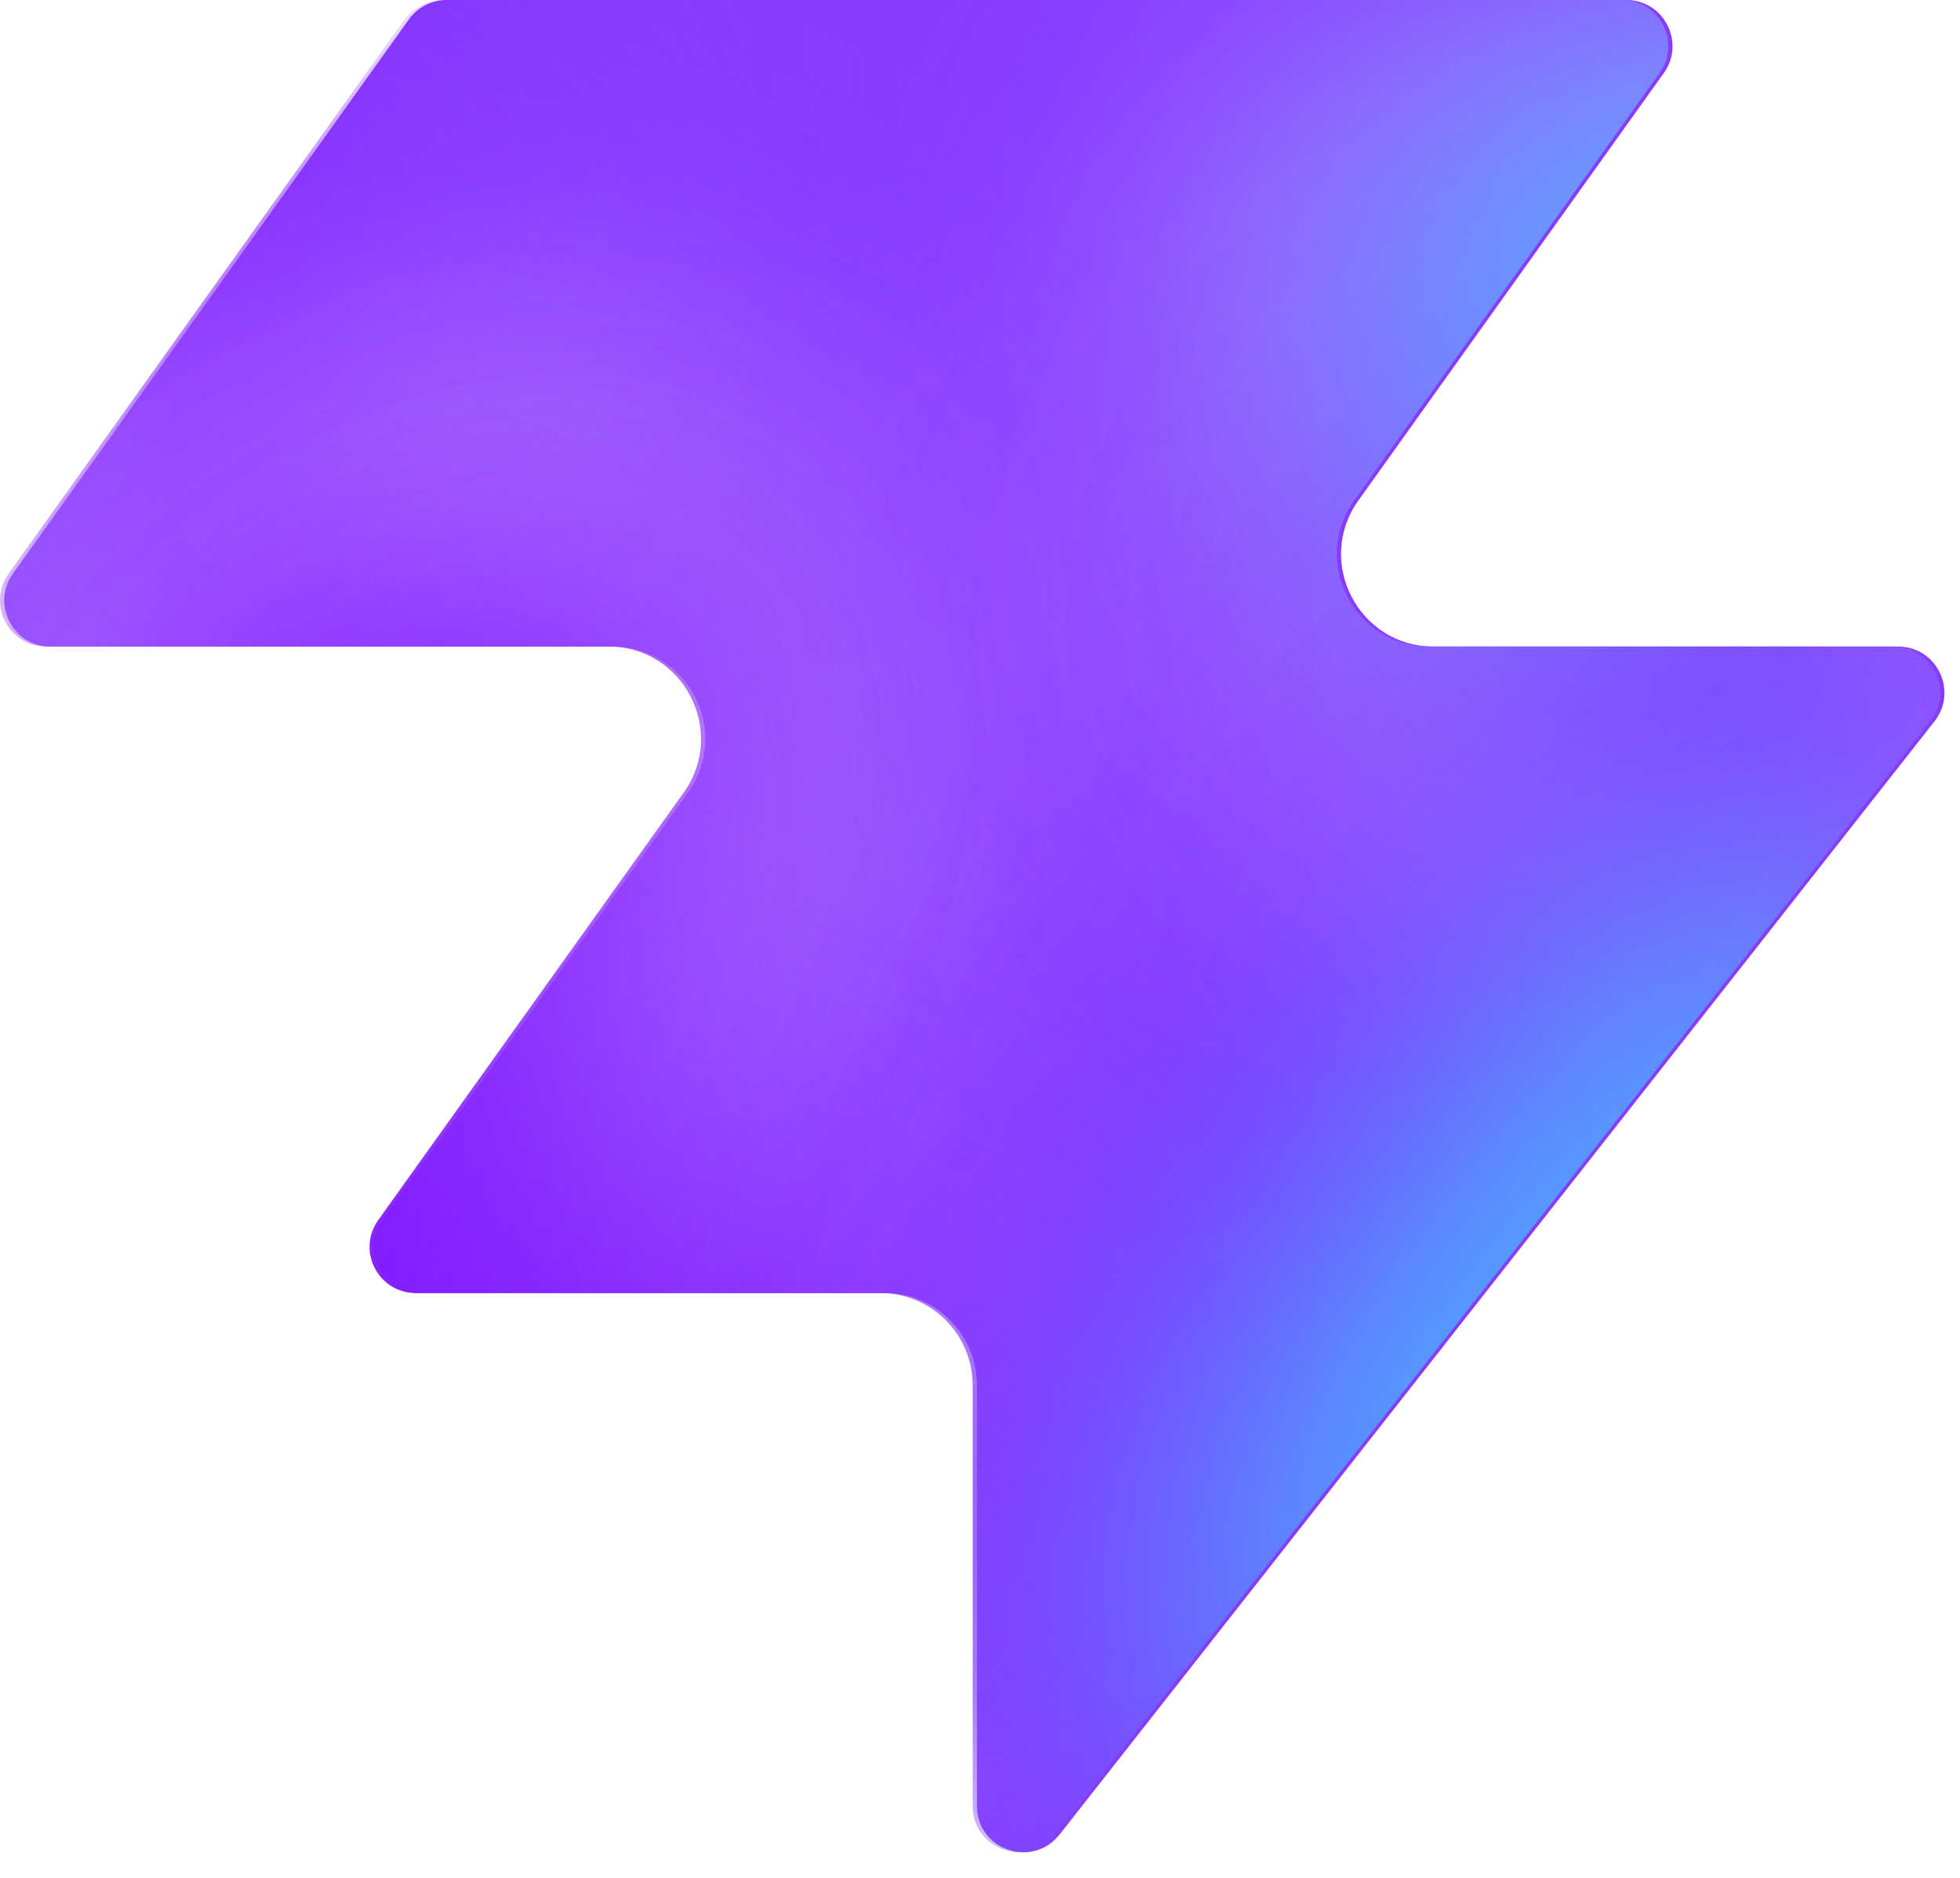
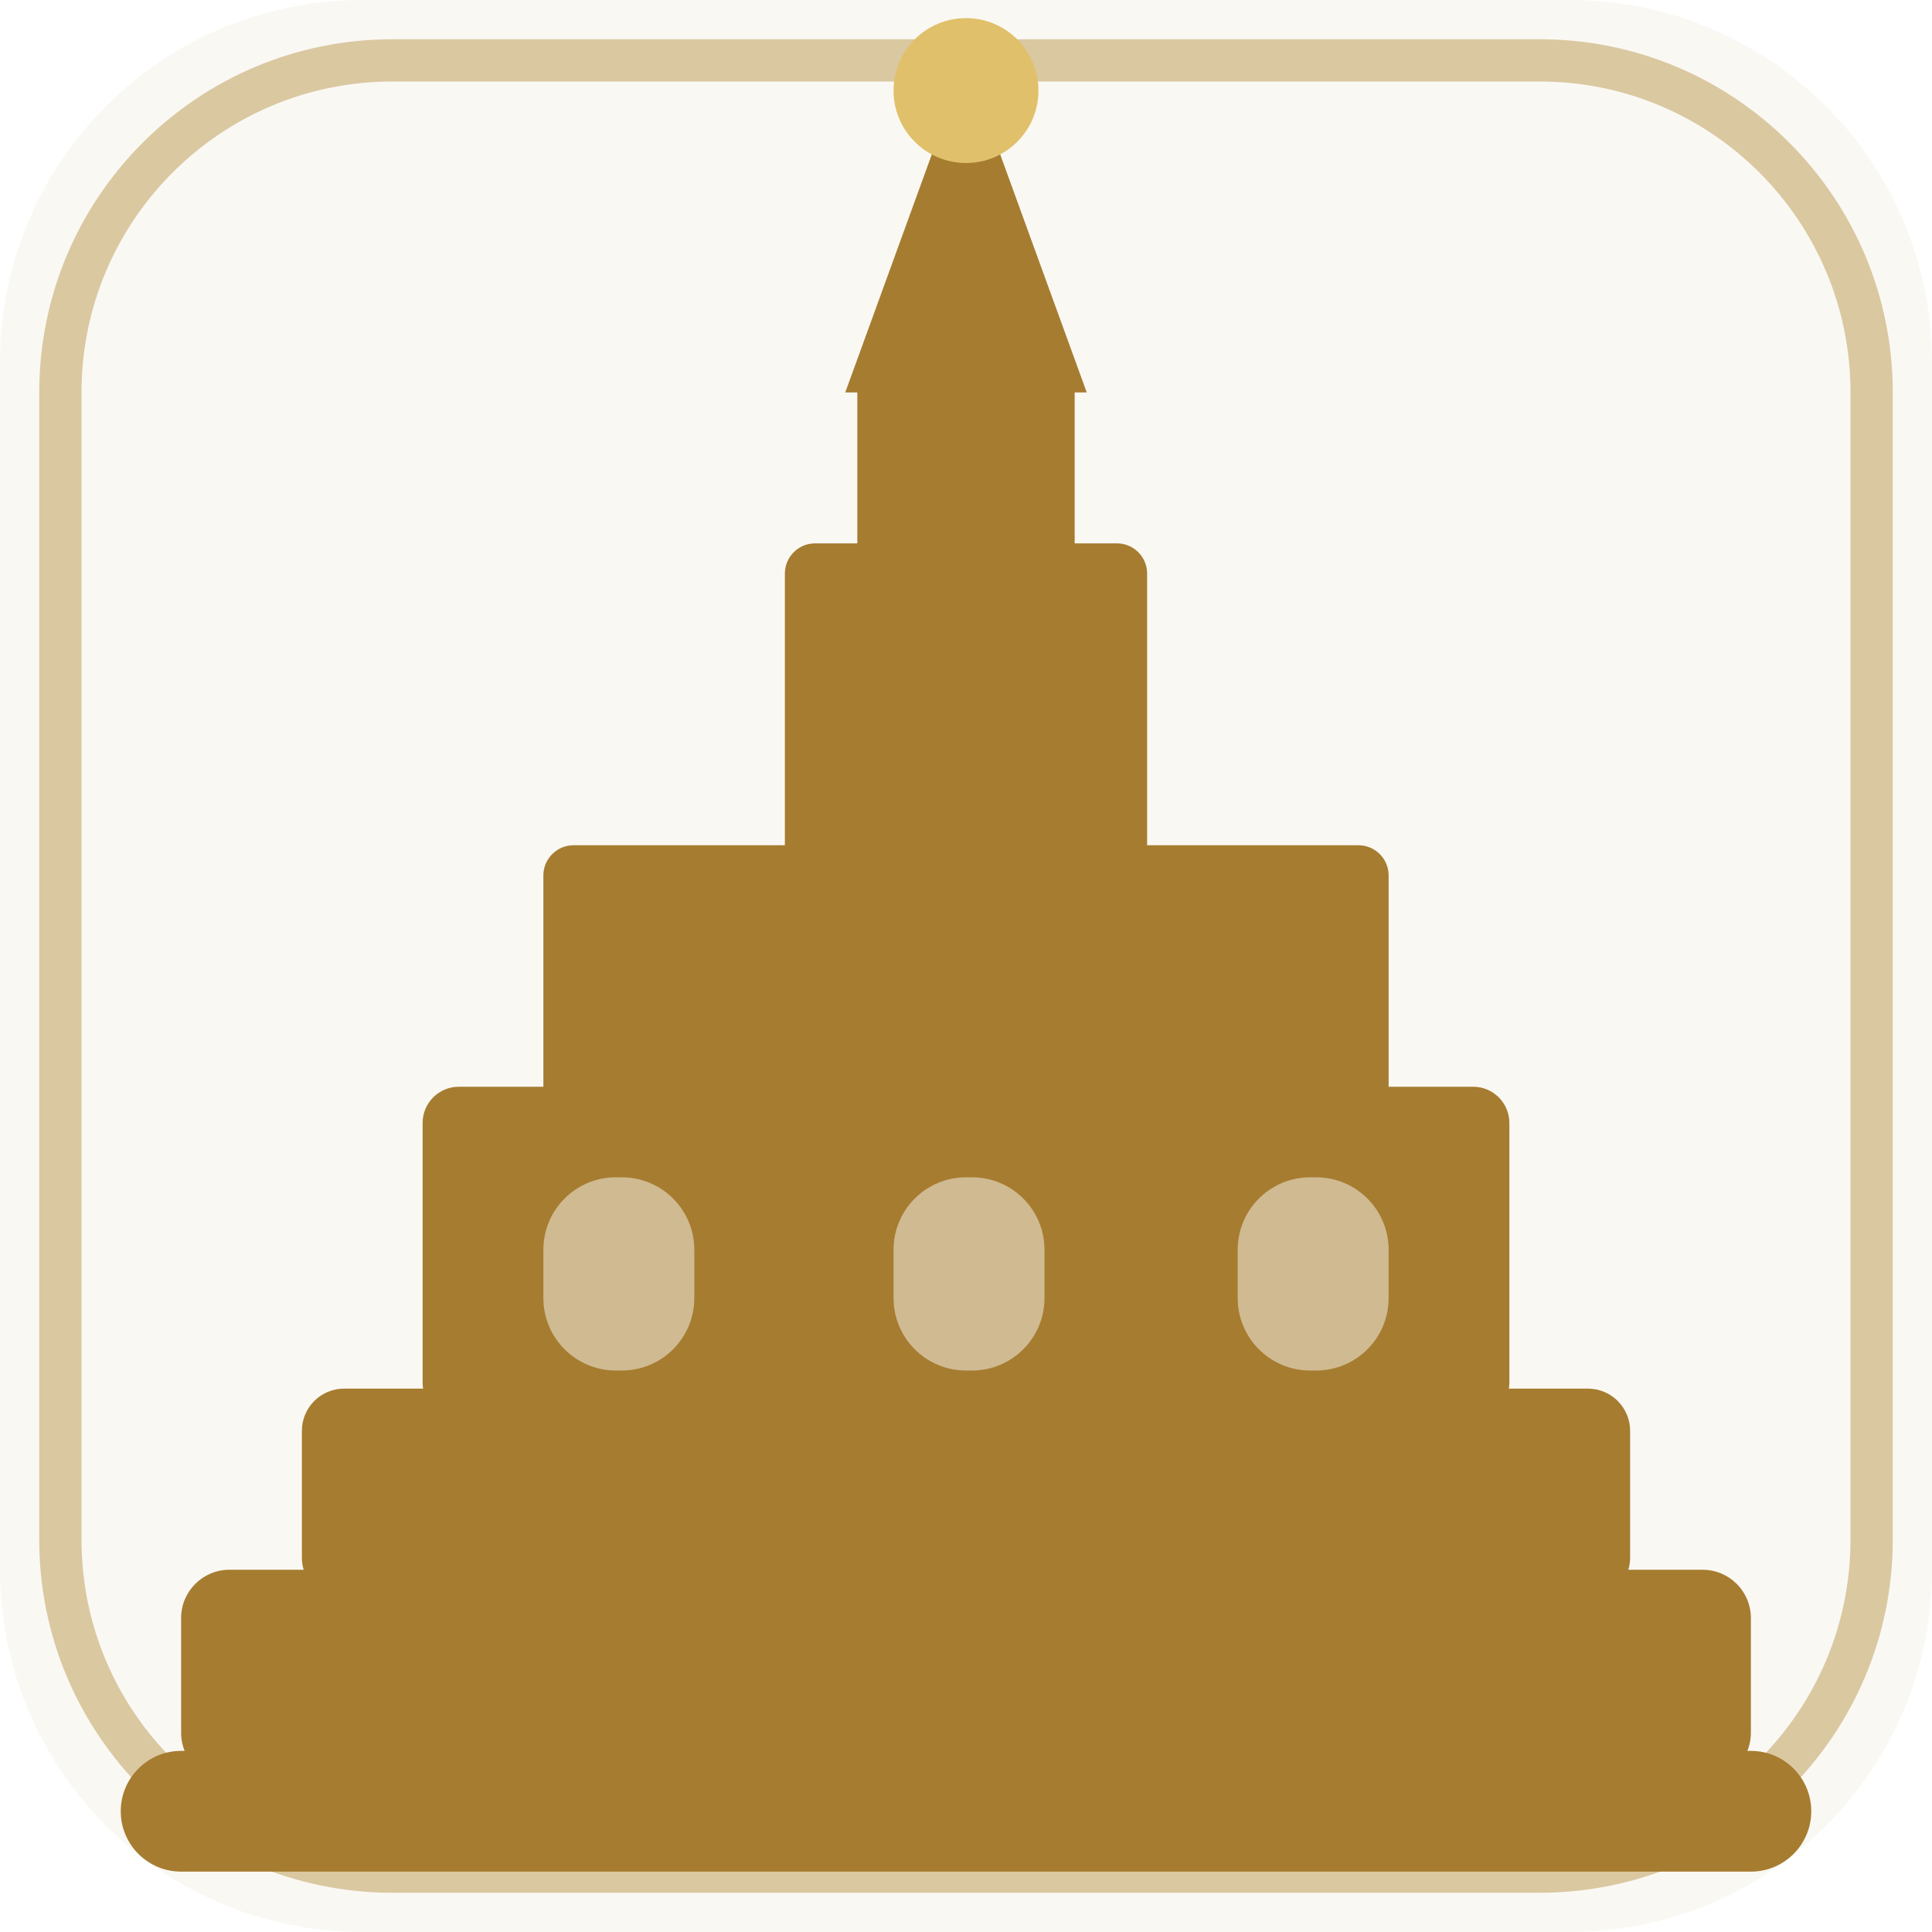
- <svg xmlns="http://www.w3.org/2000/svg" width="48" height="46" fill="none" viewBox="0 0 48 46">
-   <path fill="#863bff" d="M25.946 44.938c-.664.845-2.021.375-2.021-.698V33.937a2.26 2.26 0 0 0-2.262-2.262H10.287c-.92 0-1.456-1.04-.92-1.788l7.48-10.471c1.07-1.497 0-3.578-1.842-3.578H1.237c-.92 0-1.456-1.04-.92-1.788L10.013.474c.214-.297.556-.474.92-.474h28.894c.92 0 1.456 1.04.92 1.788l-7.48 10.471c-1.07 1.498 0 3.579 1.842 3.579h11.377c.943 0 1.473 1.088.89 1.83L25.947 44.94z" style="fill:#863bff;fill:color(display-p3 .525 .23 1);fill-opacity:1" />
-   <mask id="a" width="48" height="46" x="0" y="0" maskUnits="userSpaceOnUse" style="mask-type:alpha">
-     <path fill="#000" d="M25.842 44.938c-.664.844-2.021.375-2.021-.698V33.937a2.26 2.26 0 0 0-2.262-2.262H10.183c-.92 0-1.456-1.04-.92-1.788l7.48-10.471c1.07-1.498 0-3.579-1.842-3.579H1.133c-.92 0-1.456-1.04-.92-1.787L9.91.473c.214-.297.556-.474.92-.474h28.894c.92 0 1.456 1.04.92 1.788l-7.48 10.471c-1.07 1.498 0 3.578 1.842 3.578h11.377c.943 0 1.473 1.088.89 1.832L25.843 44.94z" style="fill:#000;fill-opacity:1" />
-   </mask>
-   <g mask="url(#a)">
-     <g filter="url(#b)">
-       <ellipse cx="5.508" cy="14.704" fill="#ede6ff" rx="5.508" ry="14.704" style="fill:#ede6ff;fill:color(display-p3 .927 .903 1);fill-opacity:1" transform="matrix(.00324 1 1 -.00324 -4.47 31.516)" />
-     </g>
-     <g filter="url(#c)">
-       <ellipse cx="10.399" cy="29.851" fill="#ede6ff" rx="10.399" ry="29.851" style="fill:#ede6ff;fill:color(display-p3 .927 .903 1);fill-opacity:1" transform="matrix(.00324 1 1 -.00324 -39.328 7.883)" />
-     </g>
-     <g filter="url(#d)">
-       <ellipse cx="5.508" cy="30.487" fill="#7e14ff" rx="5.508" ry="30.487" style="fill:#7e14ff;fill:color(display-p3 .492 .077 1);fill-opacity:1" transform="rotate(89.814 -25.913 -14.639)scale(1 -1)" />
-     </g>
-     <g filter="url(#e)">
-       <ellipse cx="5.508" cy="30.599" fill="#7e14ff" rx="5.508" ry="30.599" style="fill:#7e14ff;fill:color(display-p3 .492 .077 1);fill-opacity:1" transform="rotate(89.814 -32.644 -3.334)scale(1 -1)" />
-     </g>
-     <g filter="url(#f)">
-       <ellipse cx="5.508" cy="30.599" fill="#7e14ff" rx="5.508" ry="30.599" style="fill:#7e14ff;fill:color(display-p3 .492 .077 1);fill-opacity:1" transform="matrix(.00324 1 1 -.00324 -34.34 30.47)" />
-     </g>
-     <g filter="url(#g)">
-       <ellipse cx="14.072" cy="22.078" fill="#ede6ff" rx="14.072" ry="22.078" style="fill:#ede6ff;fill:color(display-p3 .927 .903 1);fill-opacity:1" transform="rotate(93.35 24.506 48.493)scale(-1 1)" />
-     </g>
-     <g filter="url(#h)">
-       <ellipse cx="3.47" cy="21.501" fill="#7e14ff" rx="3.47" ry="21.501" style="fill:#7e14ff;fill:color(display-p3 .492 .077 1);fill-opacity:1" transform="rotate(89.009 28.708 47.59)scale(-1 1)" />
-     </g>
-     <g filter="url(#i)">
-       <ellipse cx="3.47" cy="21.501" fill="#7e14ff" rx="3.47" ry="21.501" style="fill:#7e14ff;fill:color(display-p3 .492 .077 1);fill-opacity:1" transform="rotate(89.009 28.708 47.59)scale(-1 1)" />
-     </g>
-     <g filter="url(#j)">
-       <ellipse cx=".387" cy="8.972" fill="#7e14ff" rx="4.407" ry="29.108" style="fill:#7e14ff;fill:color(display-p3 .492 .077 1);fill-opacity:1" transform="rotate(39.51 .387 8.972)" />
-     </g>
-     <g filter="url(#k)">
-       <ellipse cx="47.523" cy="-6.092" fill="#7e14ff" rx="4.407" ry="29.108" style="fill:#7e14ff;fill:color(display-p3 .492 .077 1);fill-opacity:1" transform="rotate(37.892 47.523 -6.092)" />
-     </g>
-     <g filter="url(#l)">
-       <ellipse cx="41.412" cy="6.333" fill="#47bfff" rx="5.971" ry="9.665" style="fill:#47bfff;fill:color(display-p3 .28 .748 1);fill-opacity:1" transform="rotate(37.892 41.412 6.333)" />
-     </g>
-     <g filter="url(#m)">
-       <ellipse cx="-1.879" cy="38.332" fill="#7e14ff" rx="4.407" ry="29.108" style="fill:#7e14ff;fill:color(display-p3 .492 .077 1);fill-opacity:1" transform="rotate(37.892 -1.88 38.332)" />
-     </g>
-     <g filter="url(#n)">
-       <ellipse cx="-1.879" cy="38.332" fill="#7e14ff" rx="4.407" ry="29.108" style="fill:#7e14ff;fill:color(display-p3 .492 .077 1);fill-opacity:1" transform="rotate(37.892 -1.88 38.332)" />
-     </g>
-     <g filter="url(#o)">
-       <ellipse cx="35.651" cy="29.907" fill="#7e14ff" rx="4.407" ry="29.108" style="fill:#7e14ff;fill:color(display-p3 .492 .077 1);fill-opacity:1" transform="rotate(37.892 35.651 29.907)" />
-     </g>
-     <g filter="url(#p)">
-       <ellipse cx="38.418" cy="32.4" fill="#47bfff" rx="5.971" ry="15.297" style="fill:#47bfff;fill:color(display-p3 .28 .748 1);fill-opacity:1" transform="rotate(37.892 38.418 32.4)" />
-     </g>
-   </g>
-   <defs>
-     <filter id="b" width="60.045" height="41.654" x="-19.77" y="16.149" color-interpolation-filters="sRGB" filterUnits="userSpaceOnUse">
-       <feFlood flood-opacity="0" result="BackgroundImageFix" />
-       <feBlend in="SourceGraphic" in2="BackgroundImageFix" result="shape" />
-       <feGaussianBlur result="effect1_foregroundBlur_2002_17158" stdDeviation="7.659" />
-     </filter>
-     <filter id="c" width="90.34" height="51.437" x="-54.613" y="-7.533" color-interpolation-filters="sRGB" filterUnits="userSpaceOnUse">
-       <feFlood flood-opacity="0" result="BackgroundImageFix" />
-       <feBlend in="SourceGraphic" in2="BackgroundImageFix" result="shape" />
-       <feGaussianBlur result="effect1_foregroundBlur_2002_17158" stdDeviation="7.659" />
-     </filter>
-     <filter id="d" width="79.355" height="29.4" x="-49.64" y="2.03" color-interpolation-filters="sRGB" filterUnits="userSpaceOnUse">
-       <feFlood flood-opacity="0" result="BackgroundImageFix" />
-       <feBlend in="SourceGraphic" in2="BackgroundImageFix" result="shape" />
-       <feGaussianBlur result="effect1_foregroundBlur_2002_17158" stdDeviation="4.596" />
-     </filter>
-     <filter id="e" width="79.579" height="29.4" x="-45.045" y="20.029" color-interpolation-filters="sRGB" filterUnits="userSpaceOnUse">
-       <feFlood flood-opacity="0" result="BackgroundImageFix" />
-       <feBlend in="SourceGraphic" in2="BackgroundImageFix" result="shape" />
-       <feGaussianBlur result="effect1_foregroundBlur_2002_17158" stdDeviation="4.596" />
-     </filter>
-     <filter id="f" width="79.579" height="29.4" x="-43.513" y="21.178" color-interpolation-filters="sRGB" filterUnits="userSpaceOnUse">
-       <feFlood flood-opacity="0" result="BackgroundImageFix" />
-       <feBlend in="SourceGraphic" in2="BackgroundImageFix" result="shape" />
-       <feGaussianBlur result="effect1_foregroundBlur_2002_17158" stdDeviation="4.596" />
-     </filter>
-     <filter id="g" width="74.749" height="58.852" x="15.756" y="-17.901" color-interpolation-filters="sRGB" filterUnits="userSpaceOnUse">
-       <feFlood flood-opacity="0" result="BackgroundImageFix" />
-       <feBlend in="SourceGraphic" in2="BackgroundImageFix" result="shape" />
-       <feGaussianBlur result="effect1_foregroundBlur_2002_17158" stdDeviation="7.659" />
-     </filter>
-     <filter id="h" width="61.377" height="25.362" x="23.548" y="2.284" color-interpolation-filters="sRGB" filterUnits="userSpaceOnUse">
-       <feFlood flood-opacity="0" result="BackgroundImageFix" />
-       <feBlend in="SourceGraphic" in2="BackgroundImageFix" result="shape" />
-       <feGaussianBlur result="effect1_foregroundBlur_2002_17158" stdDeviation="4.596" />
-     </filter>
-     <filter id="i" width="61.377" height="25.362" x="23.548" y="2.284" color-interpolation-filters="sRGB" filterUnits="userSpaceOnUse">
-       <feFlood flood-opacity="0" result="BackgroundImageFix" />
-       <feBlend in="SourceGraphic" in2="BackgroundImageFix" result="shape" />
-       <feGaussianBlur result="effect1_foregroundBlur_2002_17158" stdDeviation="4.596" />
-     </filter>
-     <filter id="j" width="56.045" height="63.649" x="-27.636" y="-22.853" color-interpolation-filters="sRGB" filterUnits="userSpaceOnUse">
-       <feFlood flood-opacity="0" result="BackgroundImageFix" />
-       <feBlend in="SourceGraphic" in2="BackgroundImageFix" result="shape" />
-       <feGaussianBlur result="effect1_foregroundBlur_2002_17158" stdDeviation="4.596" />
-     </filter>
-     <filter id="k" width="54.814" height="64.646" x="20.116" y="-38.415" color-interpolation-filters="sRGB" filterUnits="userSpaceOnUse">
-       <feFlood flood-opacity="0" result="BackgroundImageFix" />
-       <feBlend in="SourceGraphic" in2="BackgroundImageFix" result="shape" />
-       <feGaussianBlur result="effect1_foregroundBlur_2002_17158" stdDeviation="4.596" />
-     </filter>
-     <filter id="l" width="33.541" height="35.313" x="24.641" y="-11.323" color-interpolation-filters="sRGB" filterUnits="userSpaceOnUse">
-       <feFlood flood-opacity="0" result="BackgroundImageFix" />
-       <feBlend in="SourceGraphic" in2="BackgroundImageFix" result="shape" />
-       <feGaussianBlur result="effect1_foregroundBlur_2002_17158" stdDeviation="4.596" />
-     </filter>
-     <filter id="m" width="54.814" height="64.646" x="-29.286" y="6.009" color-interpolation-filters="sRGB" filterUnits="userSpaceOnUse">
-       <feFlood flood-opacity="0" result="BackgroundImageFix" />
-       <feBlend in="SourceGraphic" in2="BackgroundImageFix" result="shape" />
-       <feGaussianBlur result="effect1_foregroundBlur_2002_17158" stdDeviation="4.596" />
-     </filter>
-     <filter id="n" width="54.814" height="64.646" x="-29.286" y="6.009" color-interpolation-filters="sRGB" filterUnits="userSpaceOnUse">
-       <feFlood flood-opacity="0" result="BackgroundImageFix" />
-       <feBlend in="SourceGraphic" in2="BackgroundImageFix" result="shape" />
-       <feGaussianBlur result="effect1_foregroundBlur_2002_17158" stdDeviation="4.596" />
-     </filter>
-     <filter id="o" width="54.814" height="64.646" x="8.244" y="-2.416" color-interpolation-filters="sRGB" filterUnits="userSpaceOnUse">
-       <feFlood flood-opacity="0" result="BackgroundImageFix" />
-       <feBlend in="SourceGraphic" in2="BackgroundImageFix" result="shape" />
-       <feGaussianBlur result="effect1_foregroundBlur_2002_17158" stdDeviation="4.596" />
-     </filter>
-     <filter id="p" width="39.409" height="43.623" x="18.713" y="10.588" color-interpolation-filters="sRGB" filterUnits="userSpaceOnUse">
-       <feFlood flood-opacity="0" result="BackgroundImageFix" />
-       <feBlend in="SourceGraphic" in2="BackgroundImageFix" result="shape" />
-       <feGaussianBlur result="effect1_foregroundBlur_2002_17158" stdDeviation="4.596" />
-     </filter>
-   </defs>
+ <svg xmlns="http://www.w3.org/2000/svg" viewBox="0 0 32 32">
+   <rect width="32" height="32" rx="6" fill="#FAF8F3" />
+   <rect x="1" y="1" width="30" height="30" rx="5.5" fill="none" stroke="#C4A86A" stroke-width="0.7" opacity="0.6" />
+   <rect x="2" y="29" width="28" height="2" rx="1" fill="#A67C30" />
+   <rect x="3" y="26" width="26" height="3.5" rx="0.8" fill="#A67C30" />
+   <rect x="5" y="23" width="22" height="3.5" rx="0.7" fill="#A67C30" />
+   <rect x="7" y="18" width="18" height="5.5" rx="0.6" fill="#A67C30" />
+   <rect x="9" y="14" width="14" height="4.5" rx="0.5" fill="#A67C30" />
+   <rect x="13" y="9" width="6" height="5.5" rx="0.5" fill="#A67C30" />
+   <rect x="14.2" y="6" width="3.6" height="3.5" rx="0.4" fill="#A67C30" />
+   <polygon points="16,1 14,6.5 18,6.5" fill="#A67C30" />
+   <circle cx="16" cy="1.5" r="1.2" fill="#E0C06A" />
+   <rect x="9" y="19.5" width="2.5" height="3.2" rx="1.2" fill="#FAF8F3" opacity="0.5" />
+   <rect x="14.8" y="19.5" width="2.5" height="3.2" rx="1.2" fill="#FAF8F3" opacity="0.5" />
+   <rect x="20.5" y="19.5" width="2.5" height="3.2" rx="1.2" fill="#FAF8F3" opacity="0.5" />
</svg>
